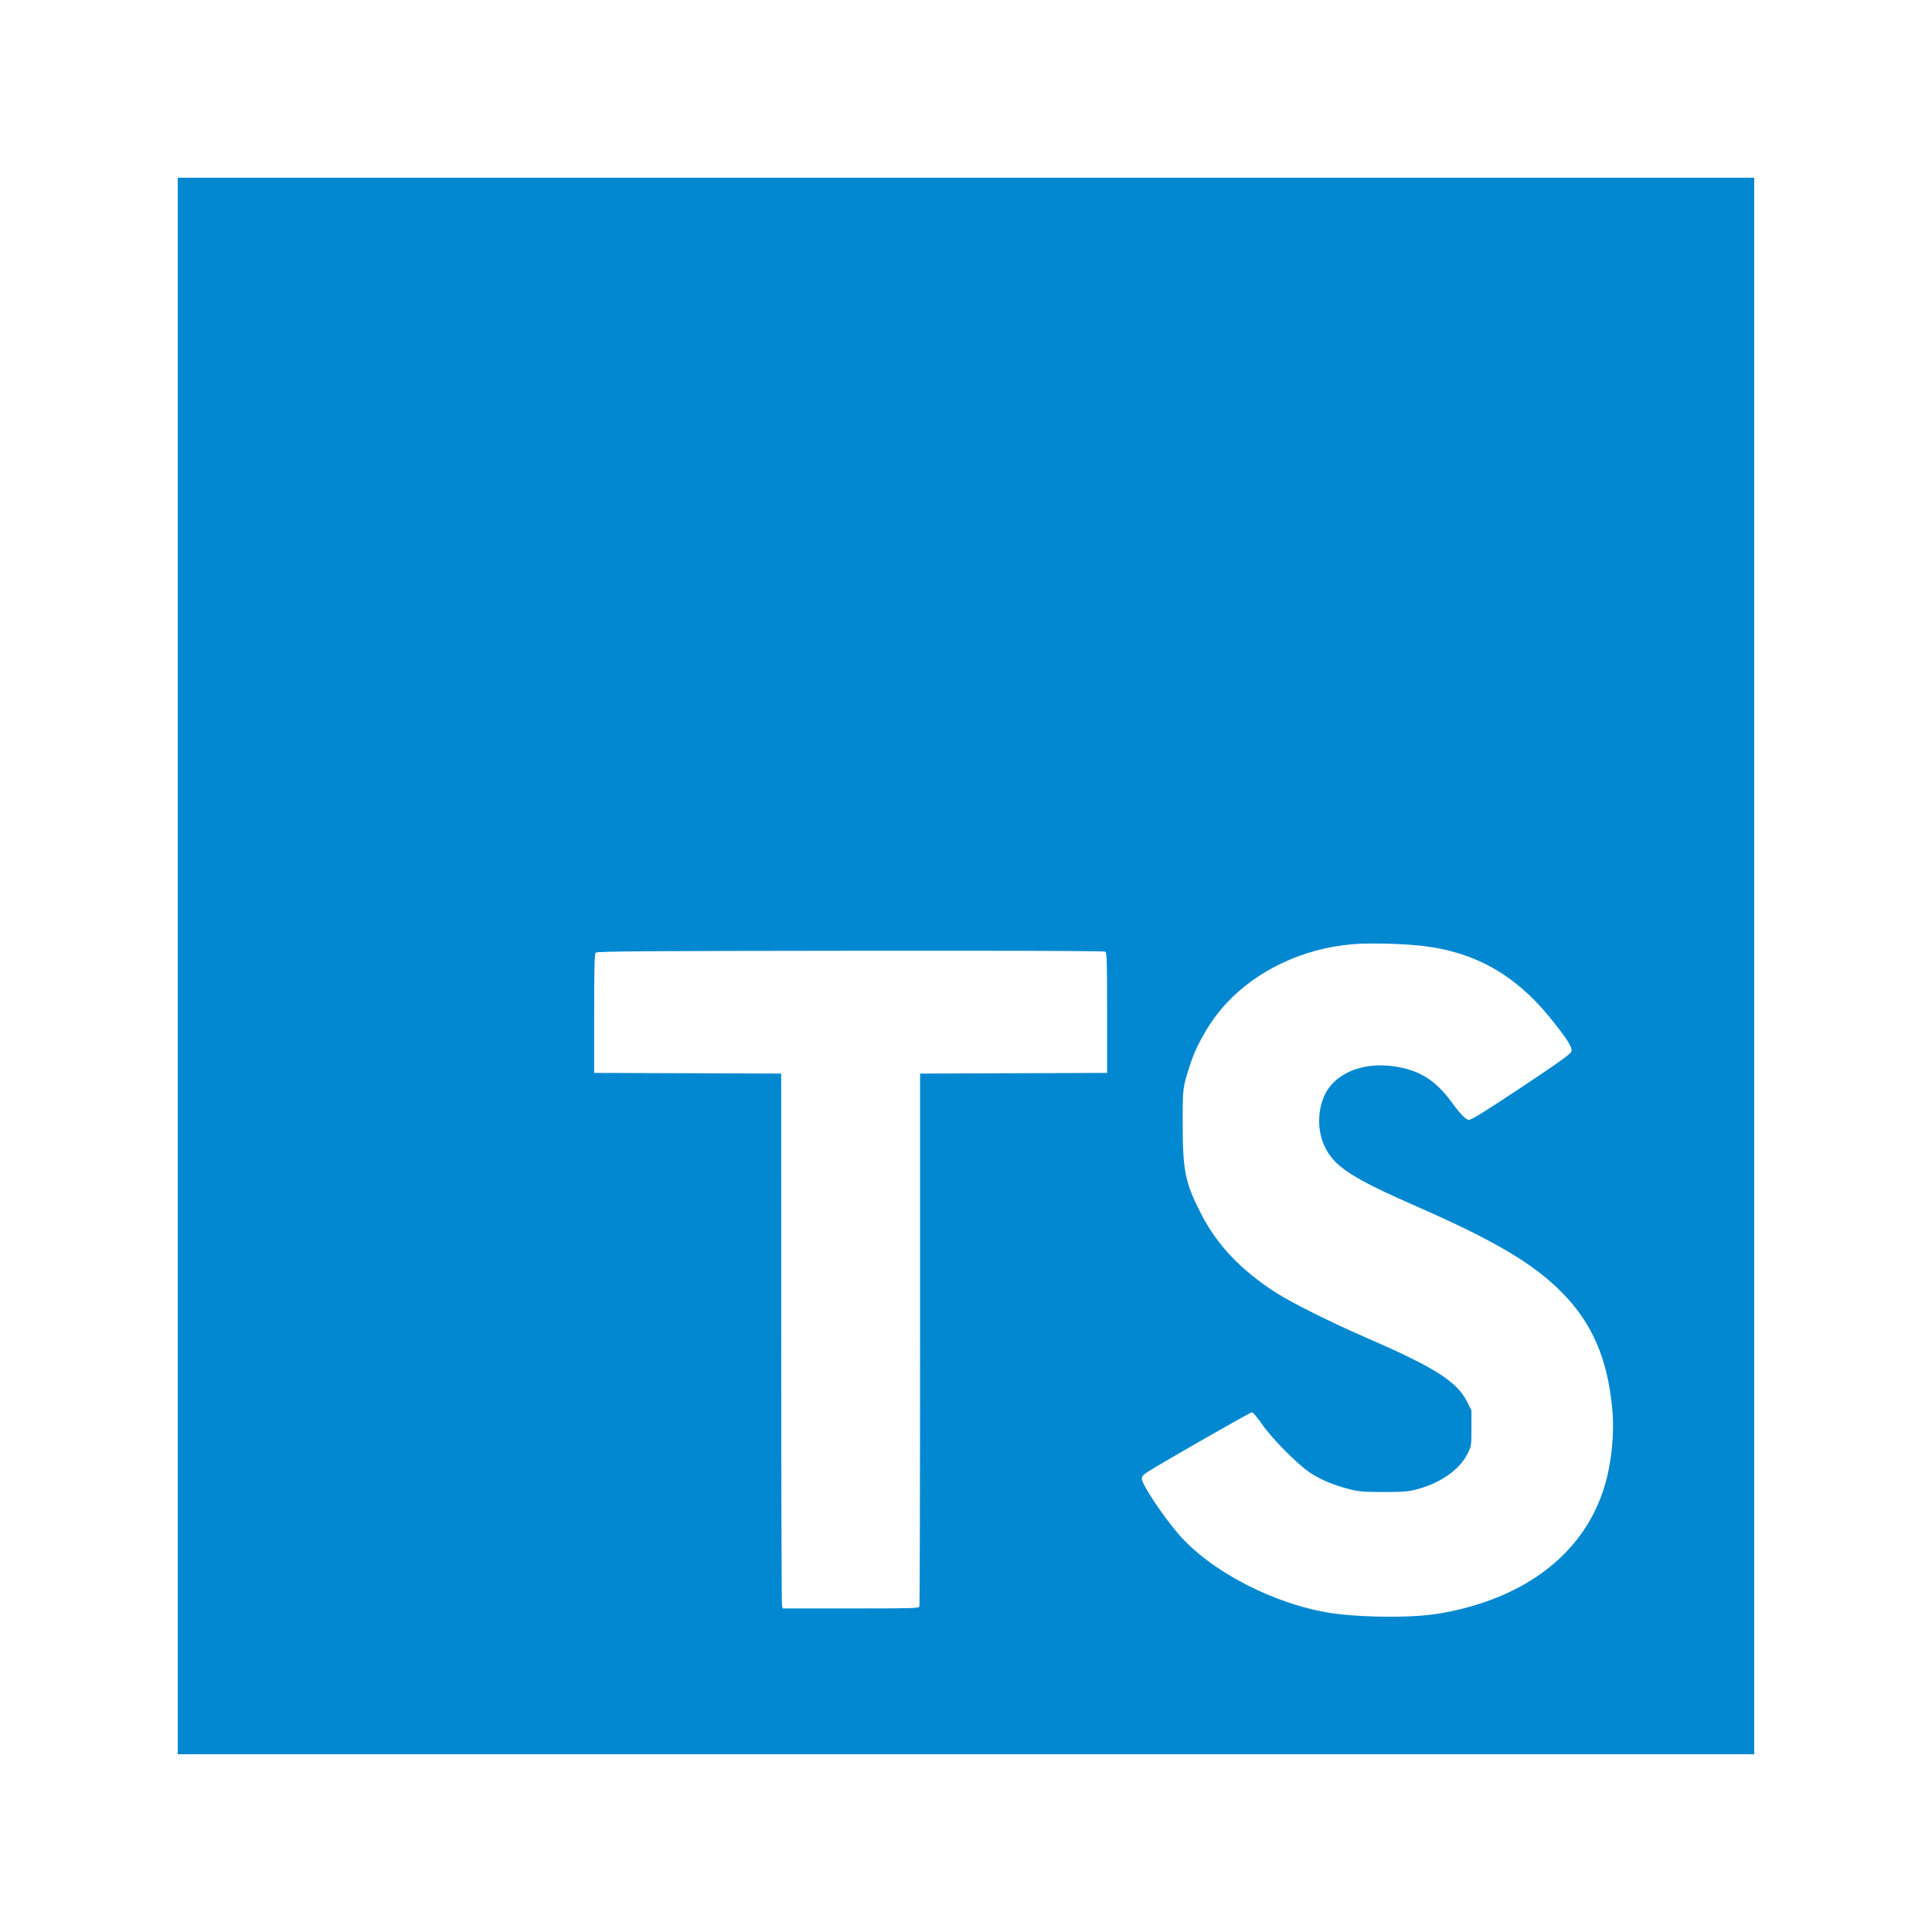
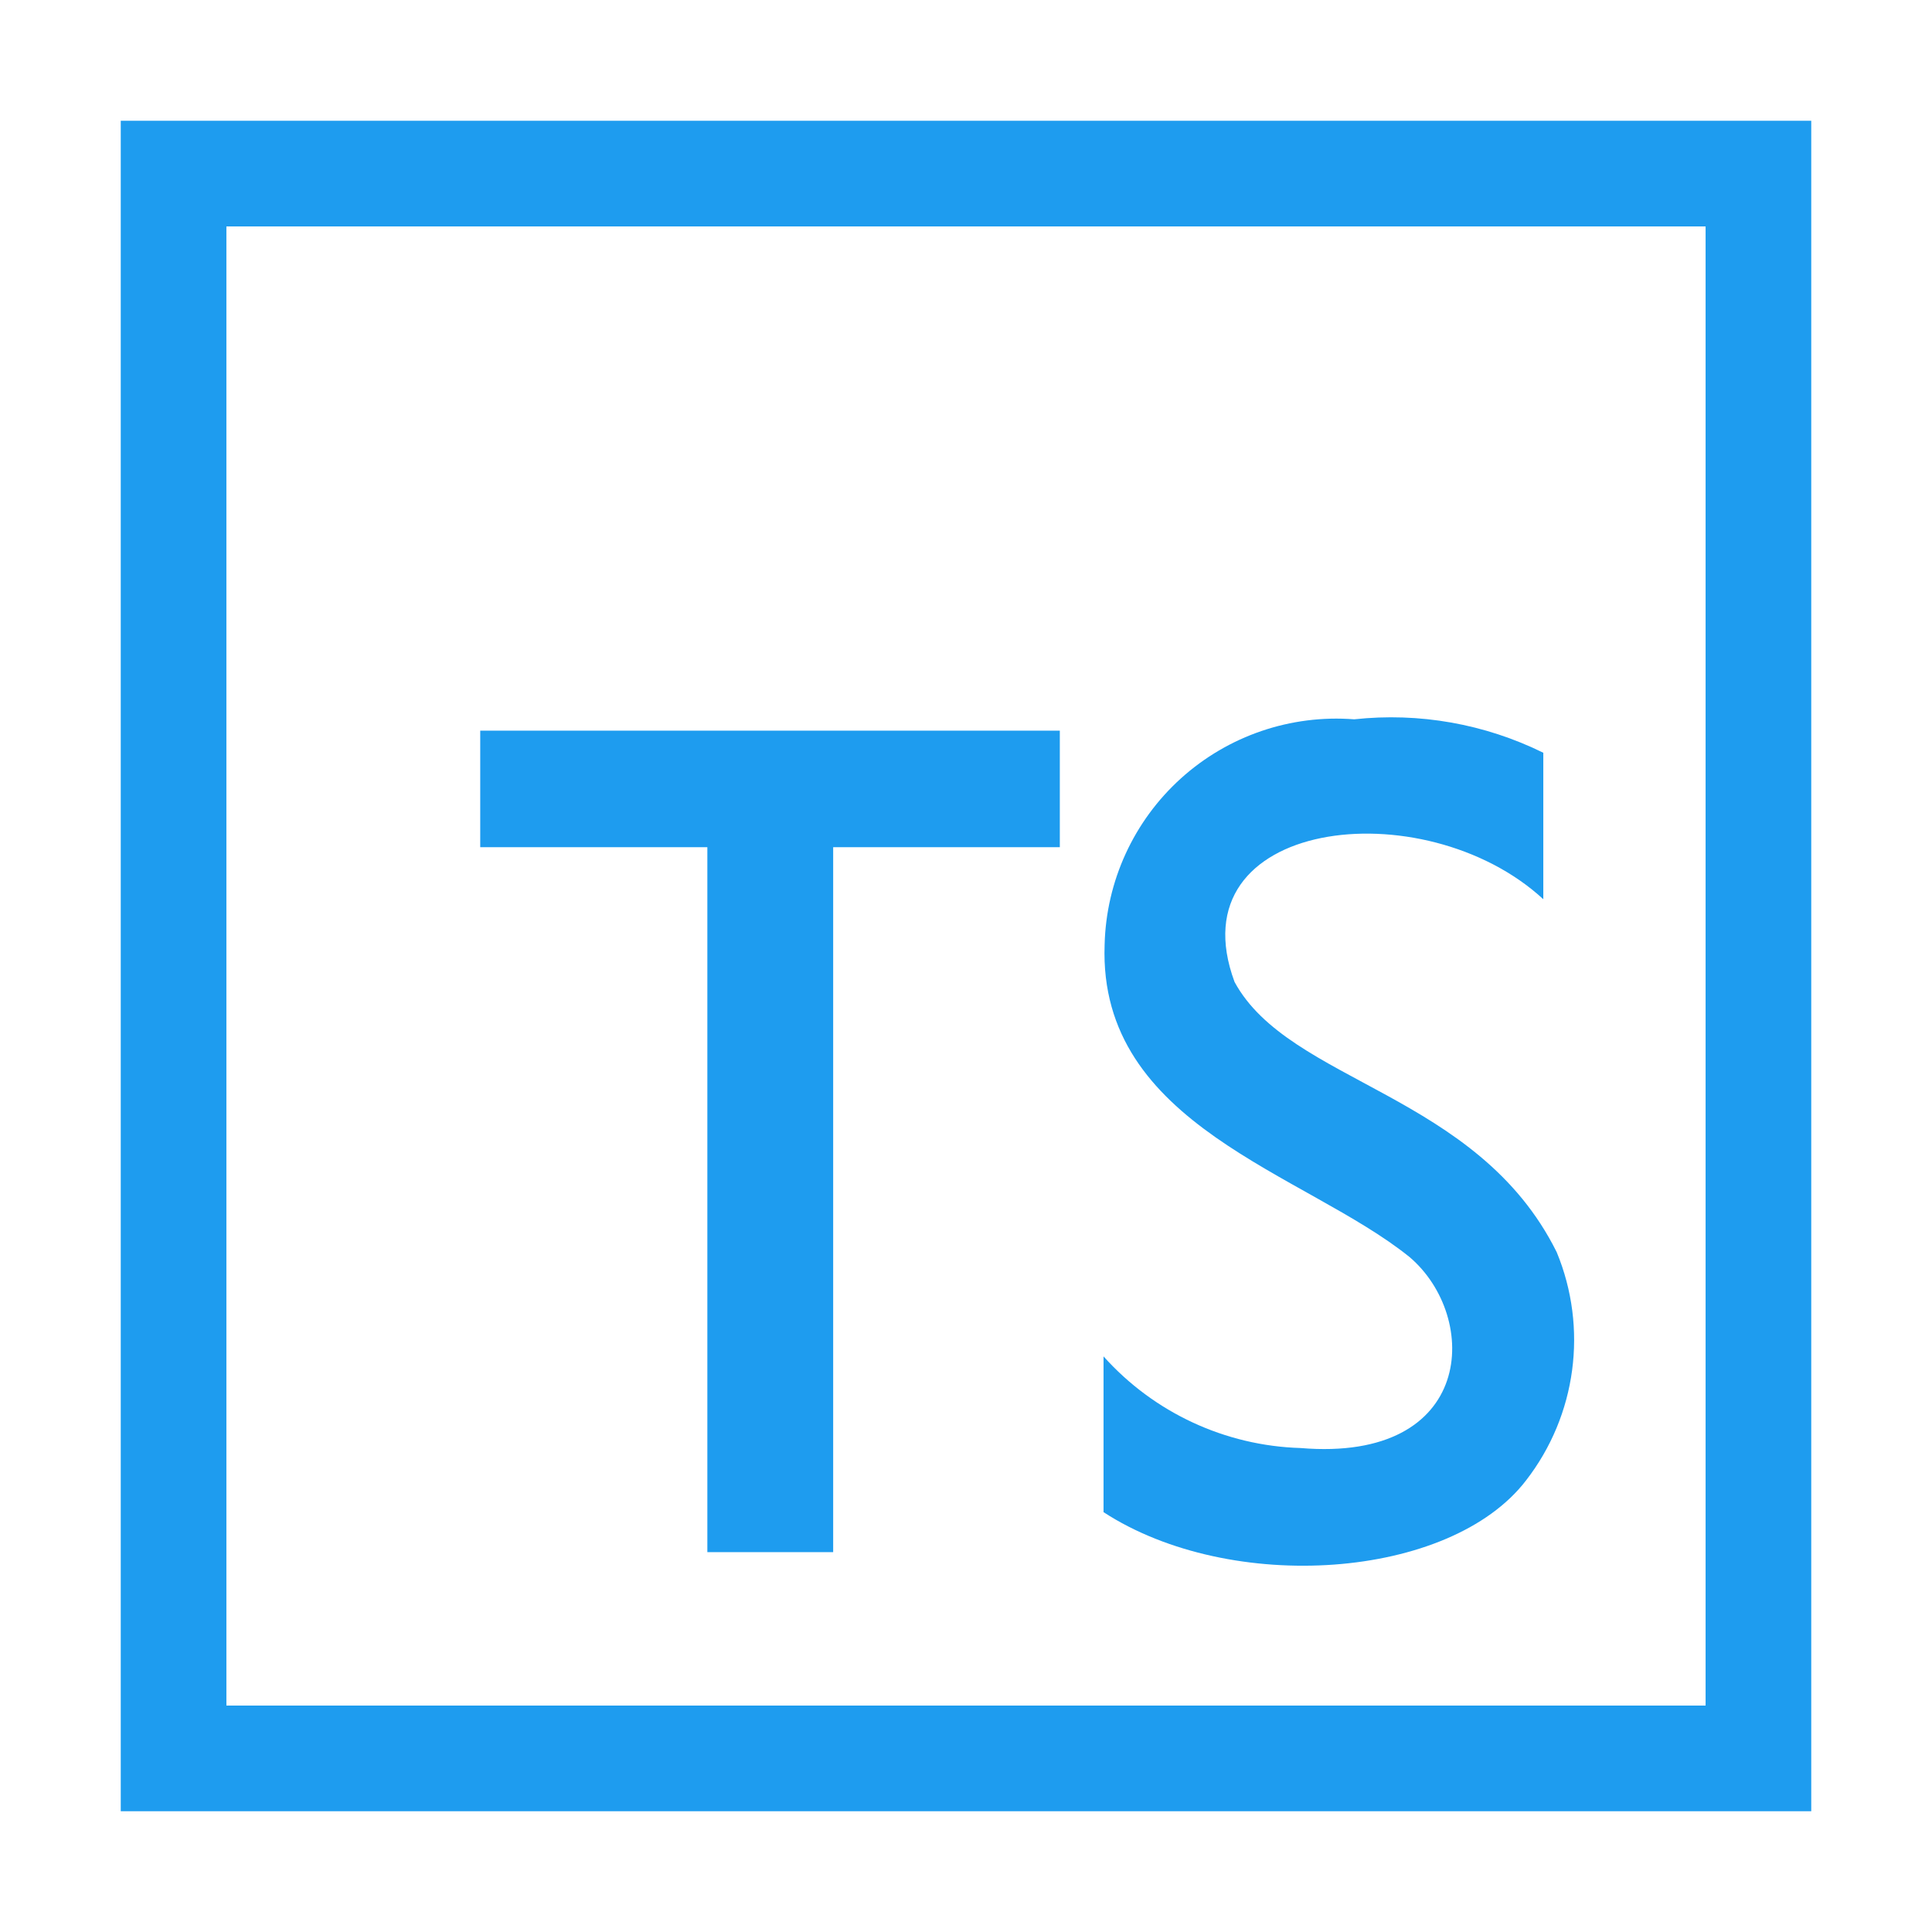
- <svg xmlns="http://www.w3.org/2000/svg" clip-rule="evenodd" fill-rule="evenodd" stroke-linejoin="round" stroke-miterlimit="1.414" version="1.1" viewBox="0 0 500 500" width="16px" height="16px">
-   <path d="m46 46v408h408v-408h-408zm310.02 198.17v.006c3.912.012 8.359.214 11.703.576 13.619 1.473 24.225 7.349 33.248 18.416 4.493 5.513 6.031 7.925 5.703 8.957-.211.666-3.294 2.874-13.096 9.381-9.629 6.392-12.731 8.307-13.451 8.307-.73 0-2.252-1.566-4.445-4.572-4.224-5.789-8.537-8.431-15.205-9.312-7.17-.95-13.602 1.31-16.752 5.889-2.692 3.911-3.099 10.206-.959 14.779 2.479 5.298 6.967 8.226 24.166 15.768 19.836 8.697 29.888 14.651 37.209 22.039 7.884 7.956 11.878 17.143 13.105 30.137.599 6.333-.133 13.84-1.945 19.943-4.445 14.961-16.439 25.916-34.02 31.072-4.86 1.425-9.382 2.276-13.855 2.603-6.828.503-16.603.226-22.486-.631-14.884-2.168-31.686-10.829-40.064-20.65-4.113-4.821-9.363-12.754-9.363-14.15 0-.674.334-1.056 1.656-1.897 3.921-2.491 26.394-15.338 26.83-15.338.263 0 1.437 1.384 2.607 3.074 2.651 3.828 9.17 10.407 12.484 12.602 2.707 1.793 6.169 3.233 10.279 4.271 2.354.587 3.6.691 8.736.691 5.247-.002 6.324-.09 8.672-.721 6.21-1.671 11.057-5.129 13.111-9.354.9-1.825.918-2.053.918-6.481v-4.59l-1.103-2.189c-2.673-5.307-8.434-8.947-26.645-16.836-8.366-3.624-18.611-8.733-22.611-11.275-9.128-5.801-15.455-12.433-19.607-20.551-4.13-8.073-4.746-11.078-4.756-23.217-.01-9.502-.026-9.386 1.941-15.451 1.785-5.504 5.439-11.652 9.473-15.939 8.051-8.558 19.813-14.058 32.406-15.152 1.611-.152 3.768-.212 6.115-.205zm-108.36 1.877h.004c24.253.012 38.156.096 38.379.236.42.26.473 2.371.473 15.842v15.541l-24.201.088-24.201.088v68.713c0 37.793-.077 68.938-.182 69.213-.171.462-2.033.498-17.779.498h-17.588l-.182-.711c-.117-.39-.203-31.536-.205-69.213l-.006-68.504-24.201-.086-24.201-.088v-15.357c0-12.18.084-15.442.408-15.766.333-.343 12.684-.432 65.902-.484 10.261-.01 19.495-.015 27.58-.01z" fill="#0288d1" />
+ <svg xmlns="http://www.w3.org/2000/svg" width="16px" height="16px" viewBox="0 0 16 16">
+   <path fill="#1E9CEF" d="M10.771,11.992a2.282,2.282,0,0,1-1.632-.759v1.29c1.055,0.686,2.87.56,3.5-.264a1.9,1.9,0,0,0,.253-1.889c-0.656-1.321-2.214-1.4-2.668-2.238-0.5-1.351,1.564-1.6,2.557-.685V6.234a2.846,2.846,0,0,0-1.566-.277A1.919,1.919,0,0,0,9.148,7.824c-0.054,1.5,1.663,1.891,2.525,2.586C12.259,10.908,12.217,12.113,10.771,11.992Zm-4.913.862V7.016H3.977V6.051h4.8V7.016H6.9v5.838H5.857ZM14.125,1.875v12.25H1.875V1.875h12.25ZM15,1H1V15H15V1Z" />
</svg>
